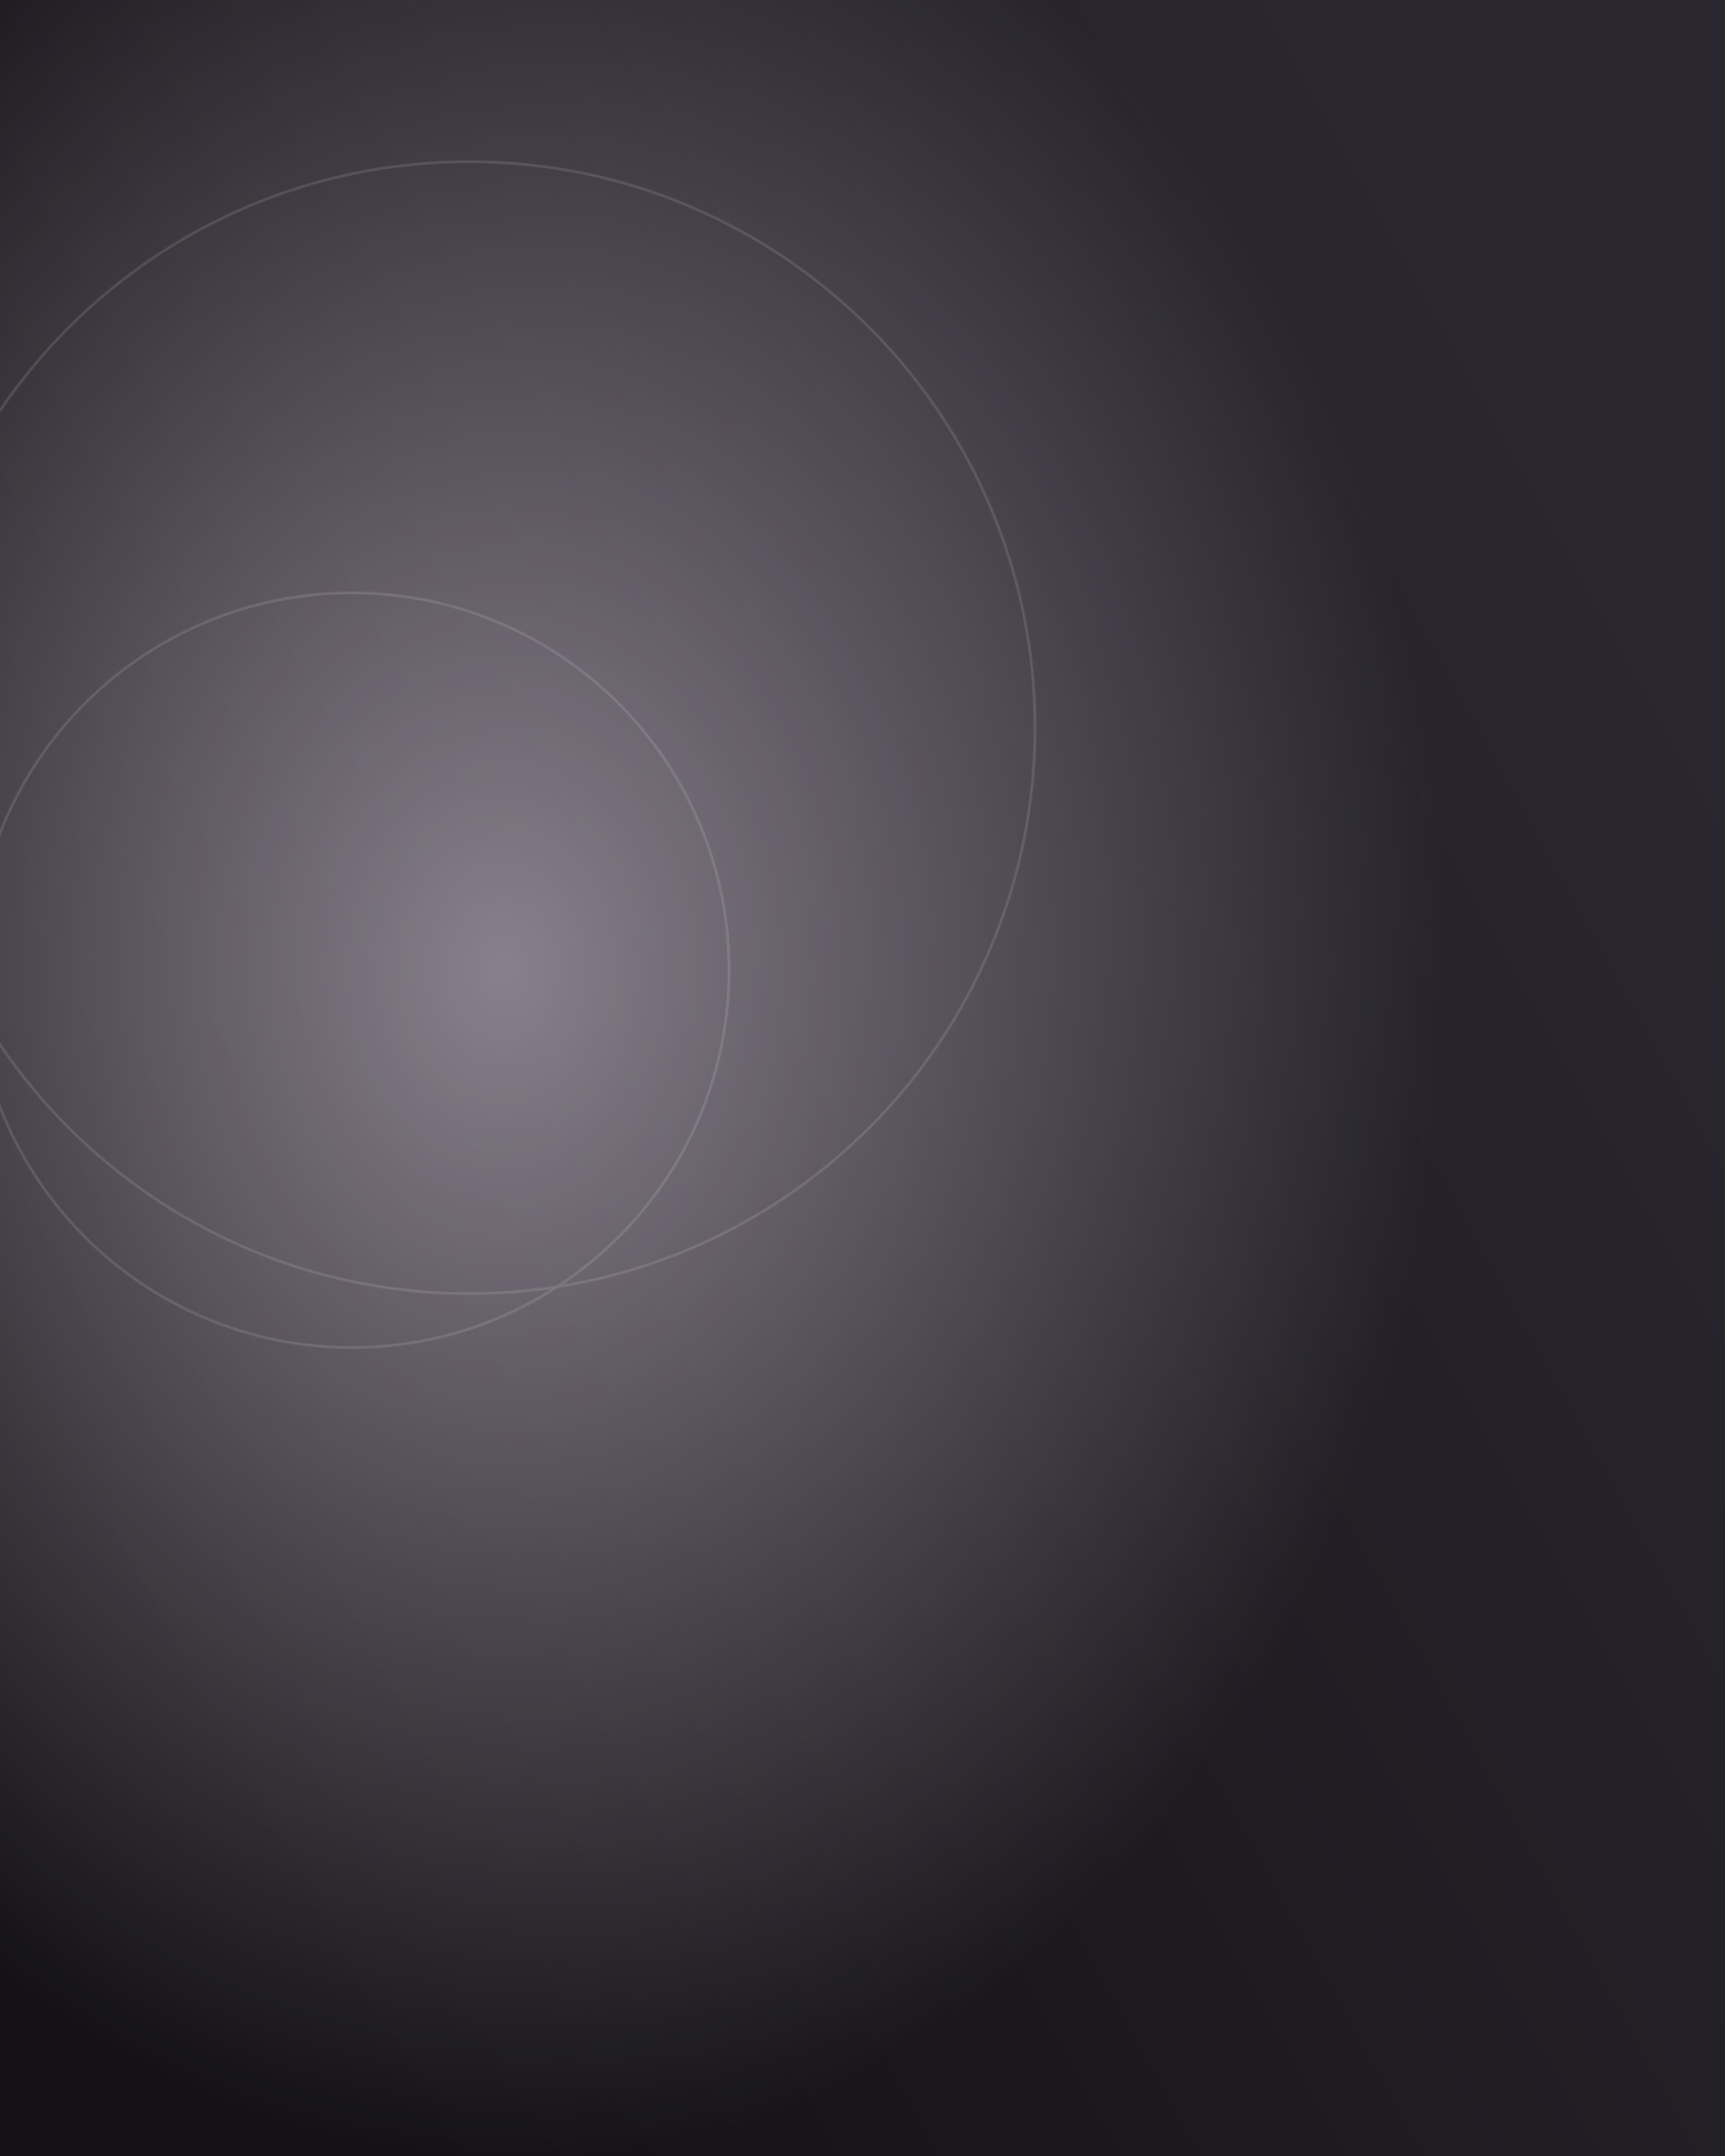
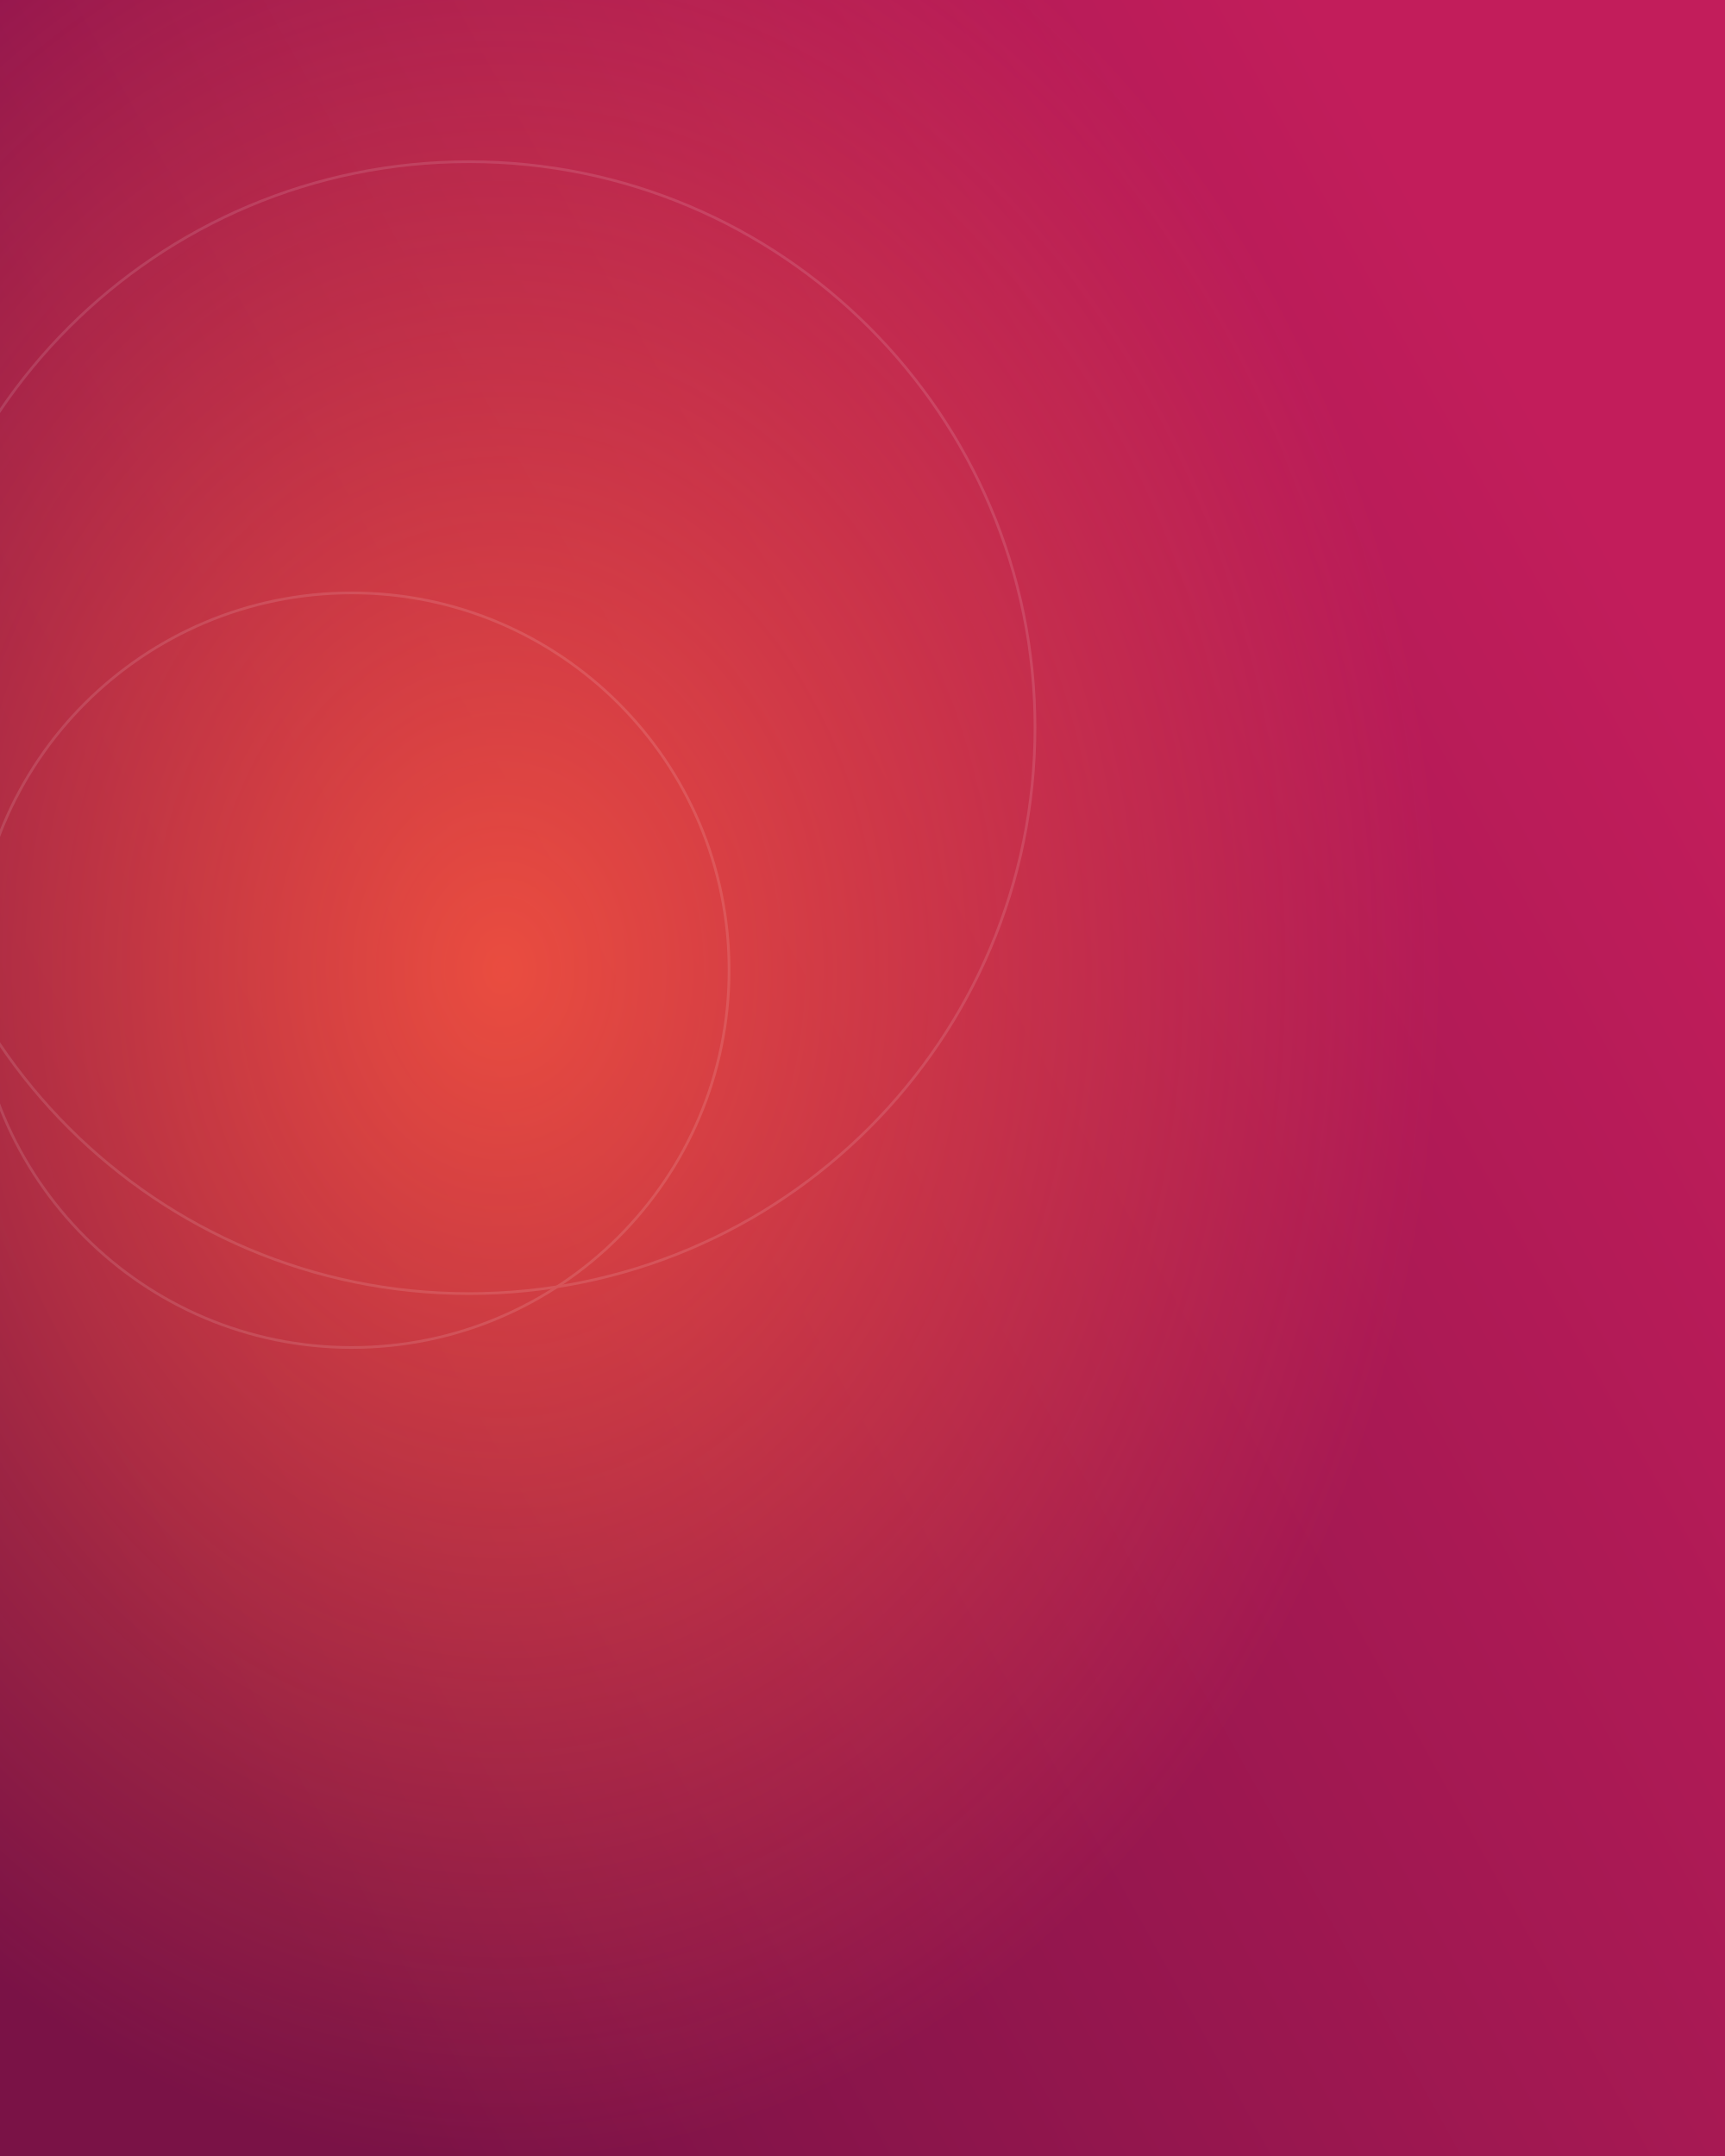
<svg xmlns="http://www.w3.org/2000/svg" width="1280" height="1600" viewBox="0 0 1280 1600">
  <defs>
    <linearGradient id="g" gradientTransform="rotate(324 0.5 0.5)">
-       <stop offset="0" stop-color="#131114" />
-       <stop offset="1" stop-color="#2b2730" />
+       <stop offset="0" stop-color="#7a1246" />
+       <stop offset="1" stop-color="#c21d5b" />
    </linearGradient>
    <radialGradient id="glow" cx="29%" cy="45%" r="55%">
-       <stop offset="0" stop-color="#a39aa8" stop-opacity="0.8" />
-       <stop offset="1" stop-color="#a39aa8" stop-opacity="0" />
+       <stop offset="0" stop-color="#ff5a3c" stop-opacity="0.8" />
+       <stop offset="1" stop-color="#ff5a3c" stop-opacity="0" />
    </radialGradient>
  </defs>
  <rect width="1280" height="1600" fill="url(#g)" />
  <rect width="1280" height="1600" fill="url(#glow)" />
  <g opacity="0.12" stroke="#fff" stroke-width="2" fill="none">
    <circle cx="348" cy="540" r="420" />
    <circle cx="261" cy="720" r="280" />
  </g>
</svg>
